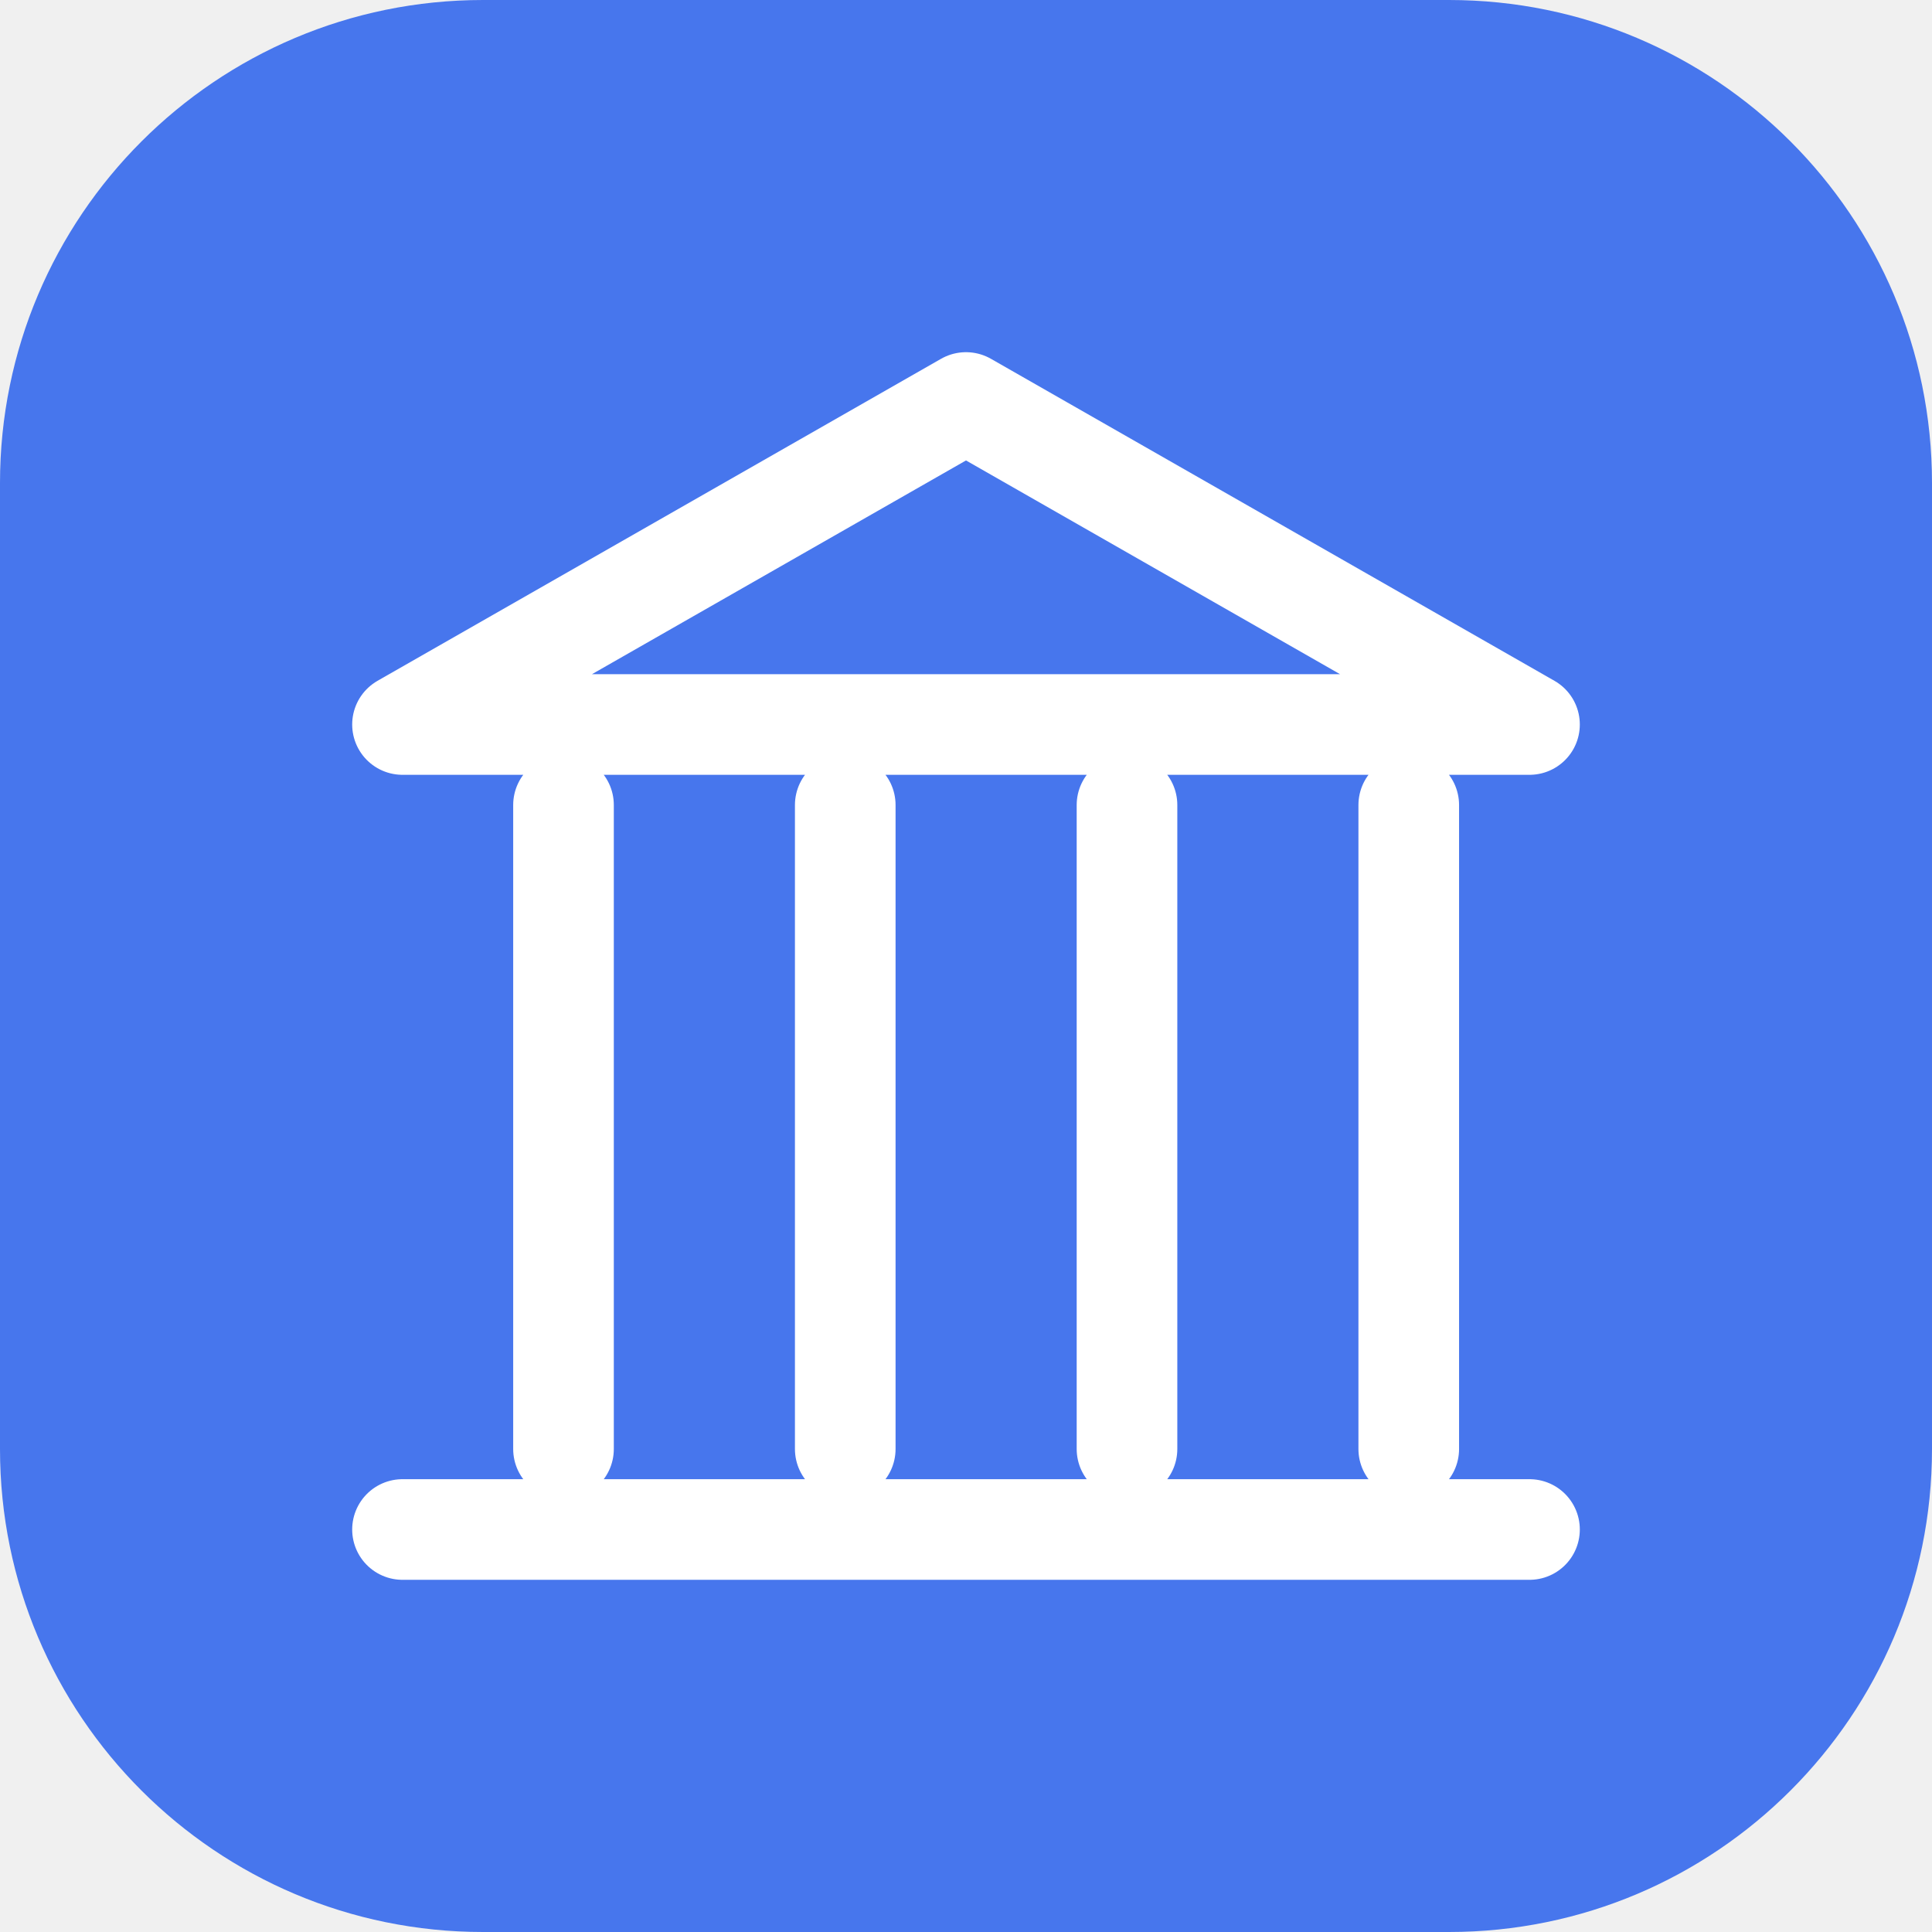
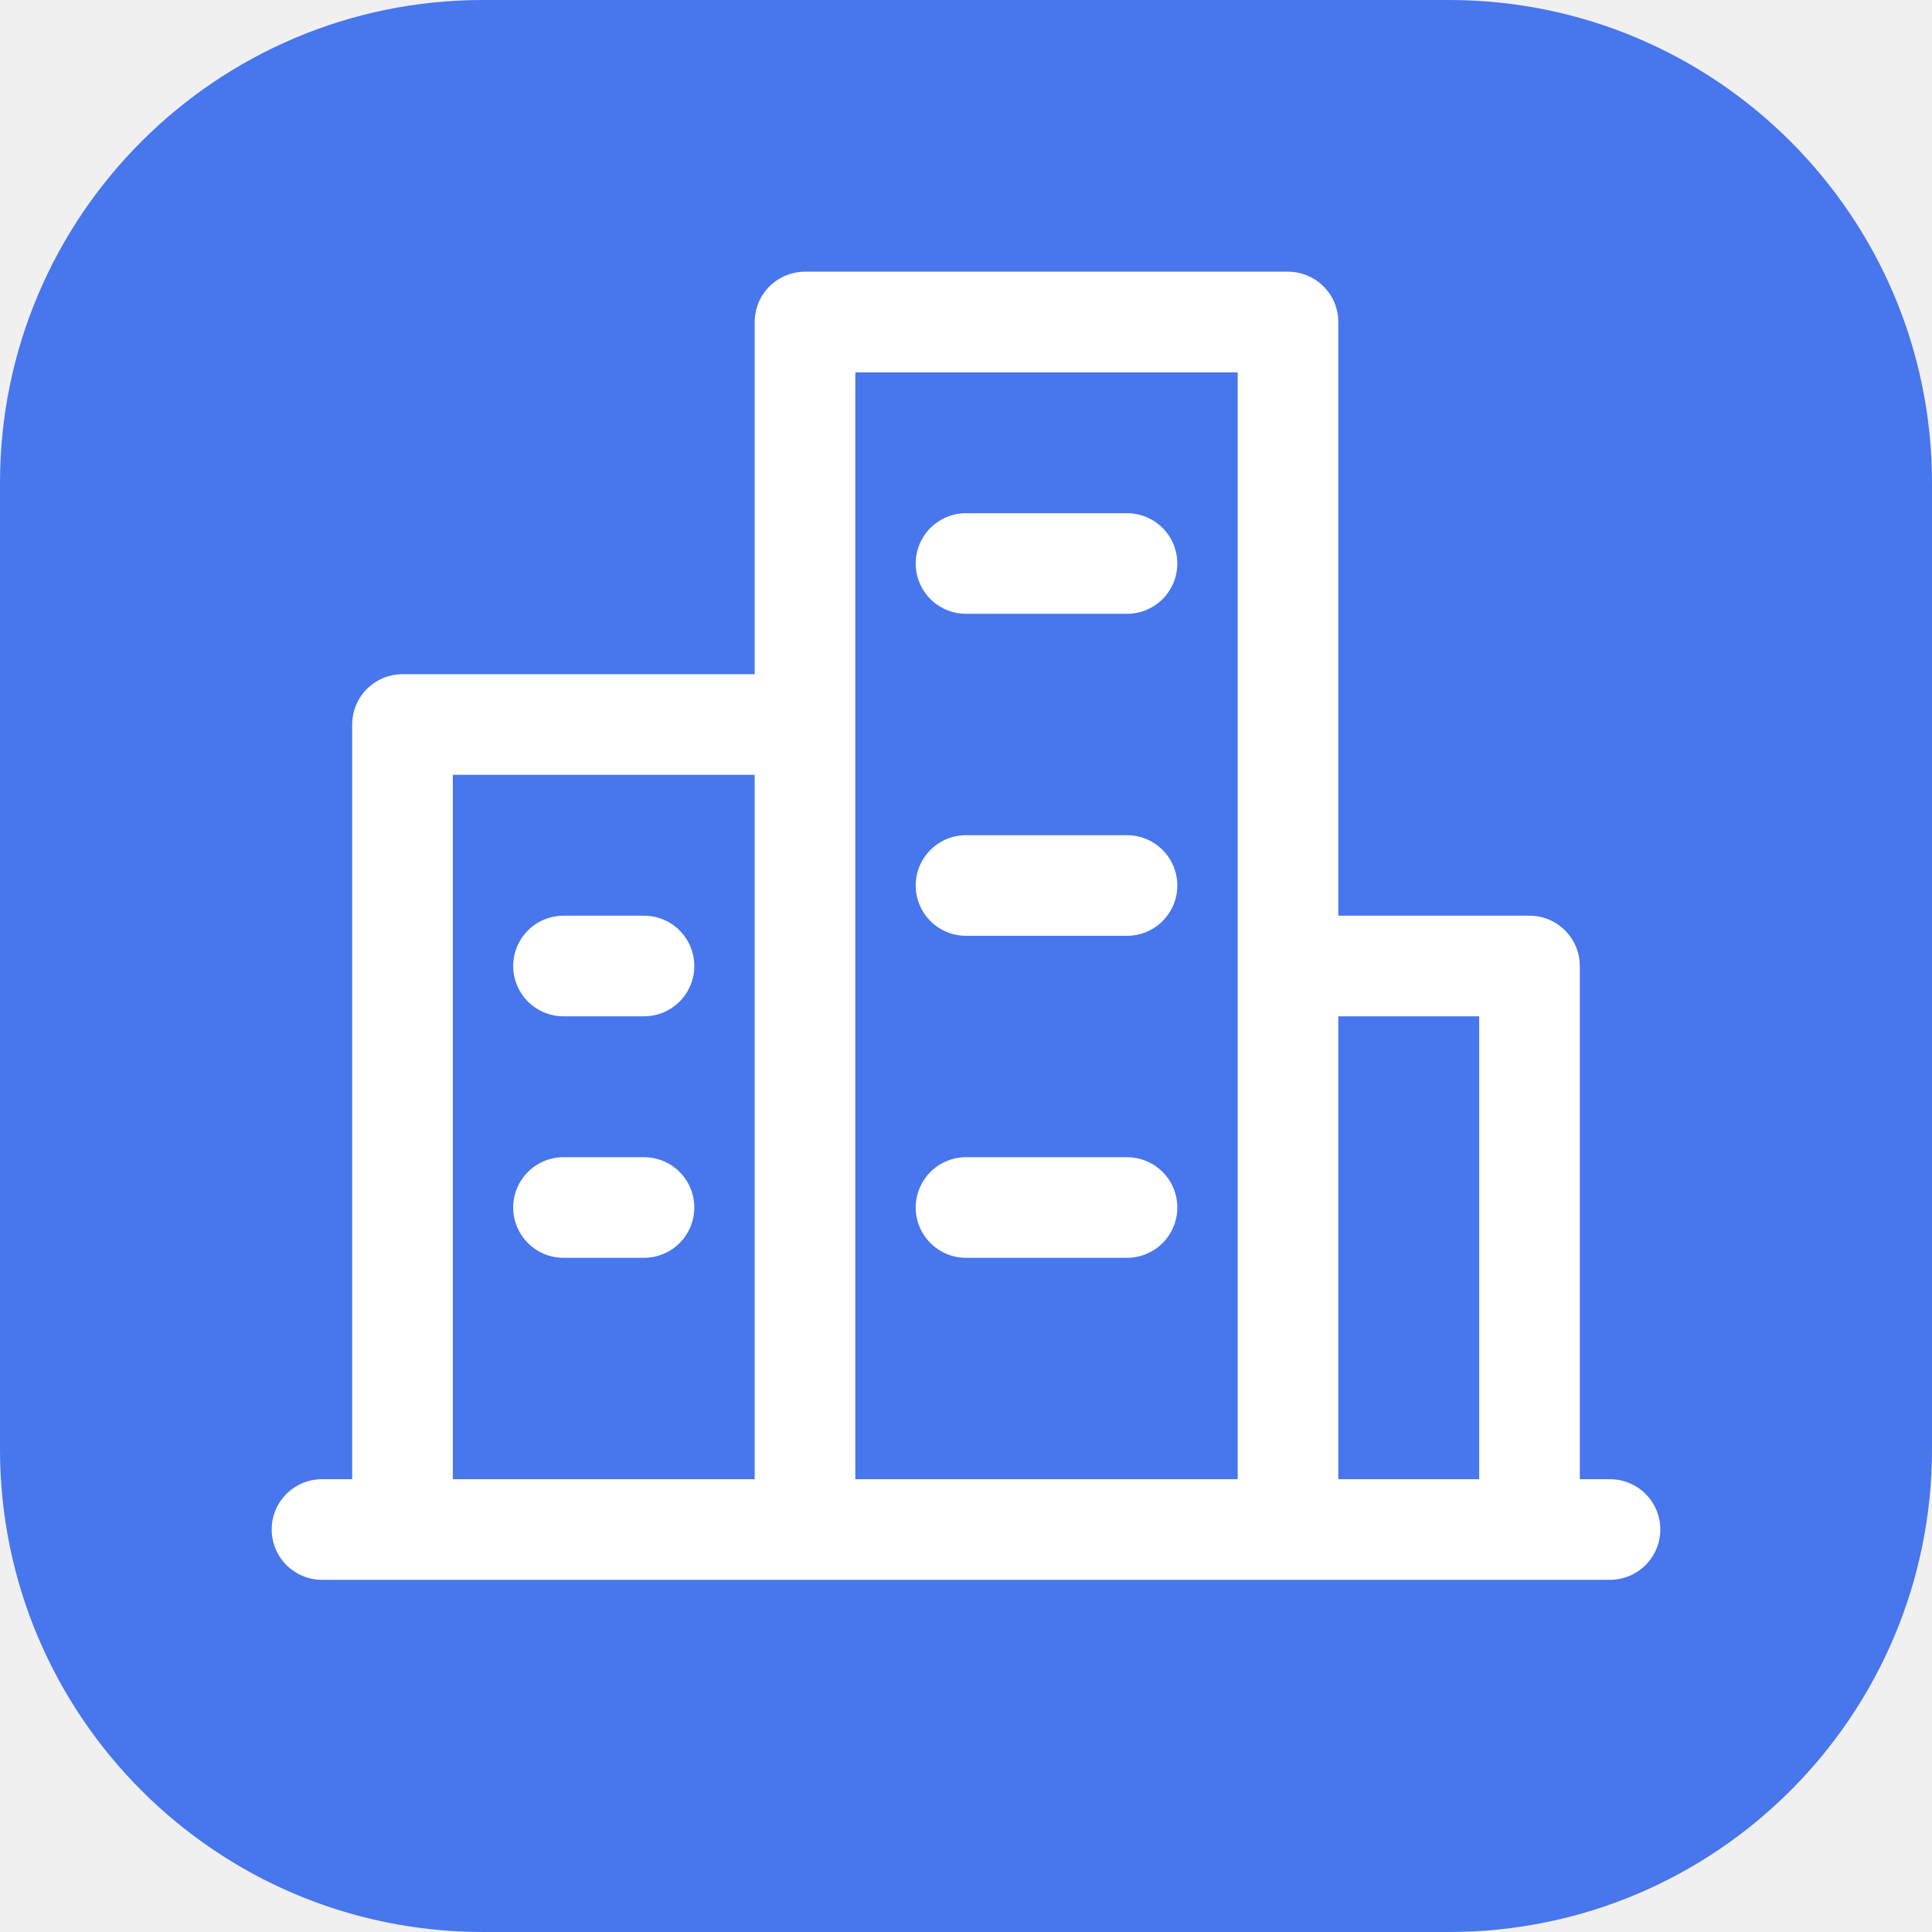
<svg xmlns="http://www.w3.org/2000/svg" viewBox="0 0 48 48">
  <rect width="48" height="48" rx="12" fill="#4776ed" />
-   <path d="m10 18 14-8 14 8H10m4 2v16m7-16v16m7-16v16m7-16v16M10 38h28" fill="none" stroke="#fff" stroke-width="2.5" stroke-linecap="round" stroke-linejoin="round" />
+   <path d="M8 38h32 M10 38V18h10v20 M20 38V8h12v30 M32 24h6v14 M14 24h2 M14 30h2 M24 14h4 M24 22h4 M24 30h4" fill="none" stroke="#fff" stroke-width="2.5" stroke-linecap="round" stroke-linejoin="round" />
</svg>
